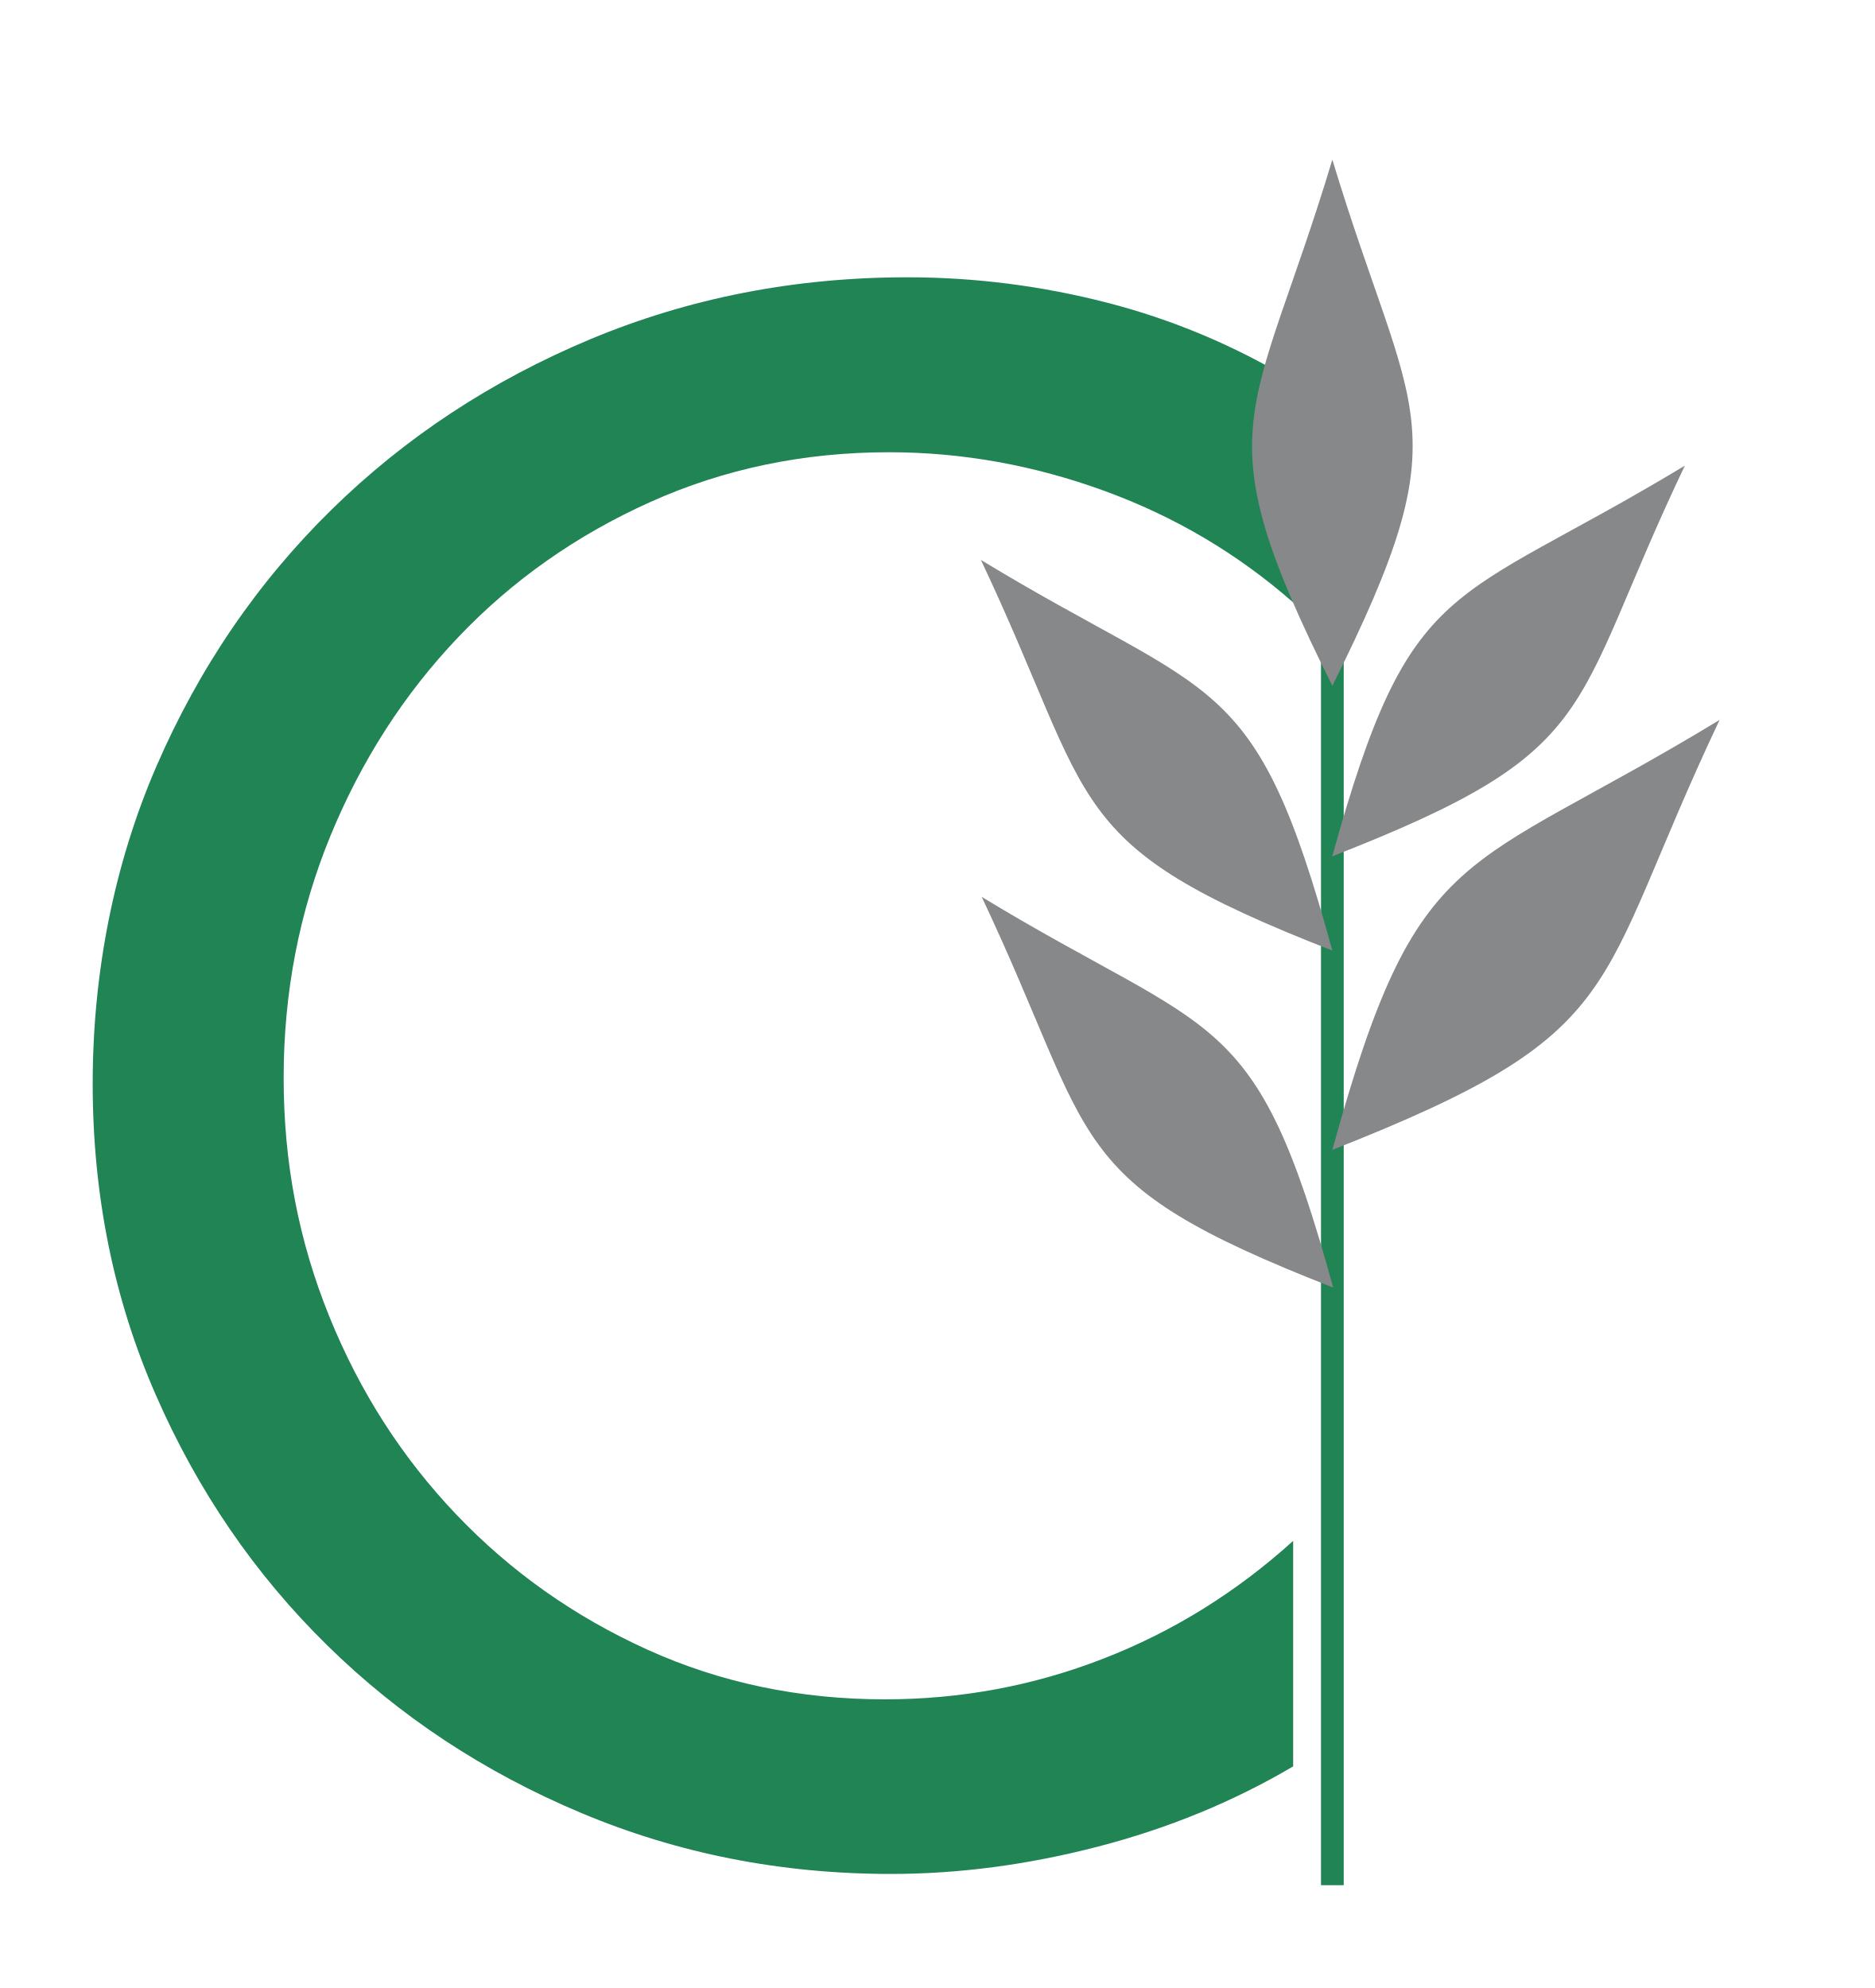
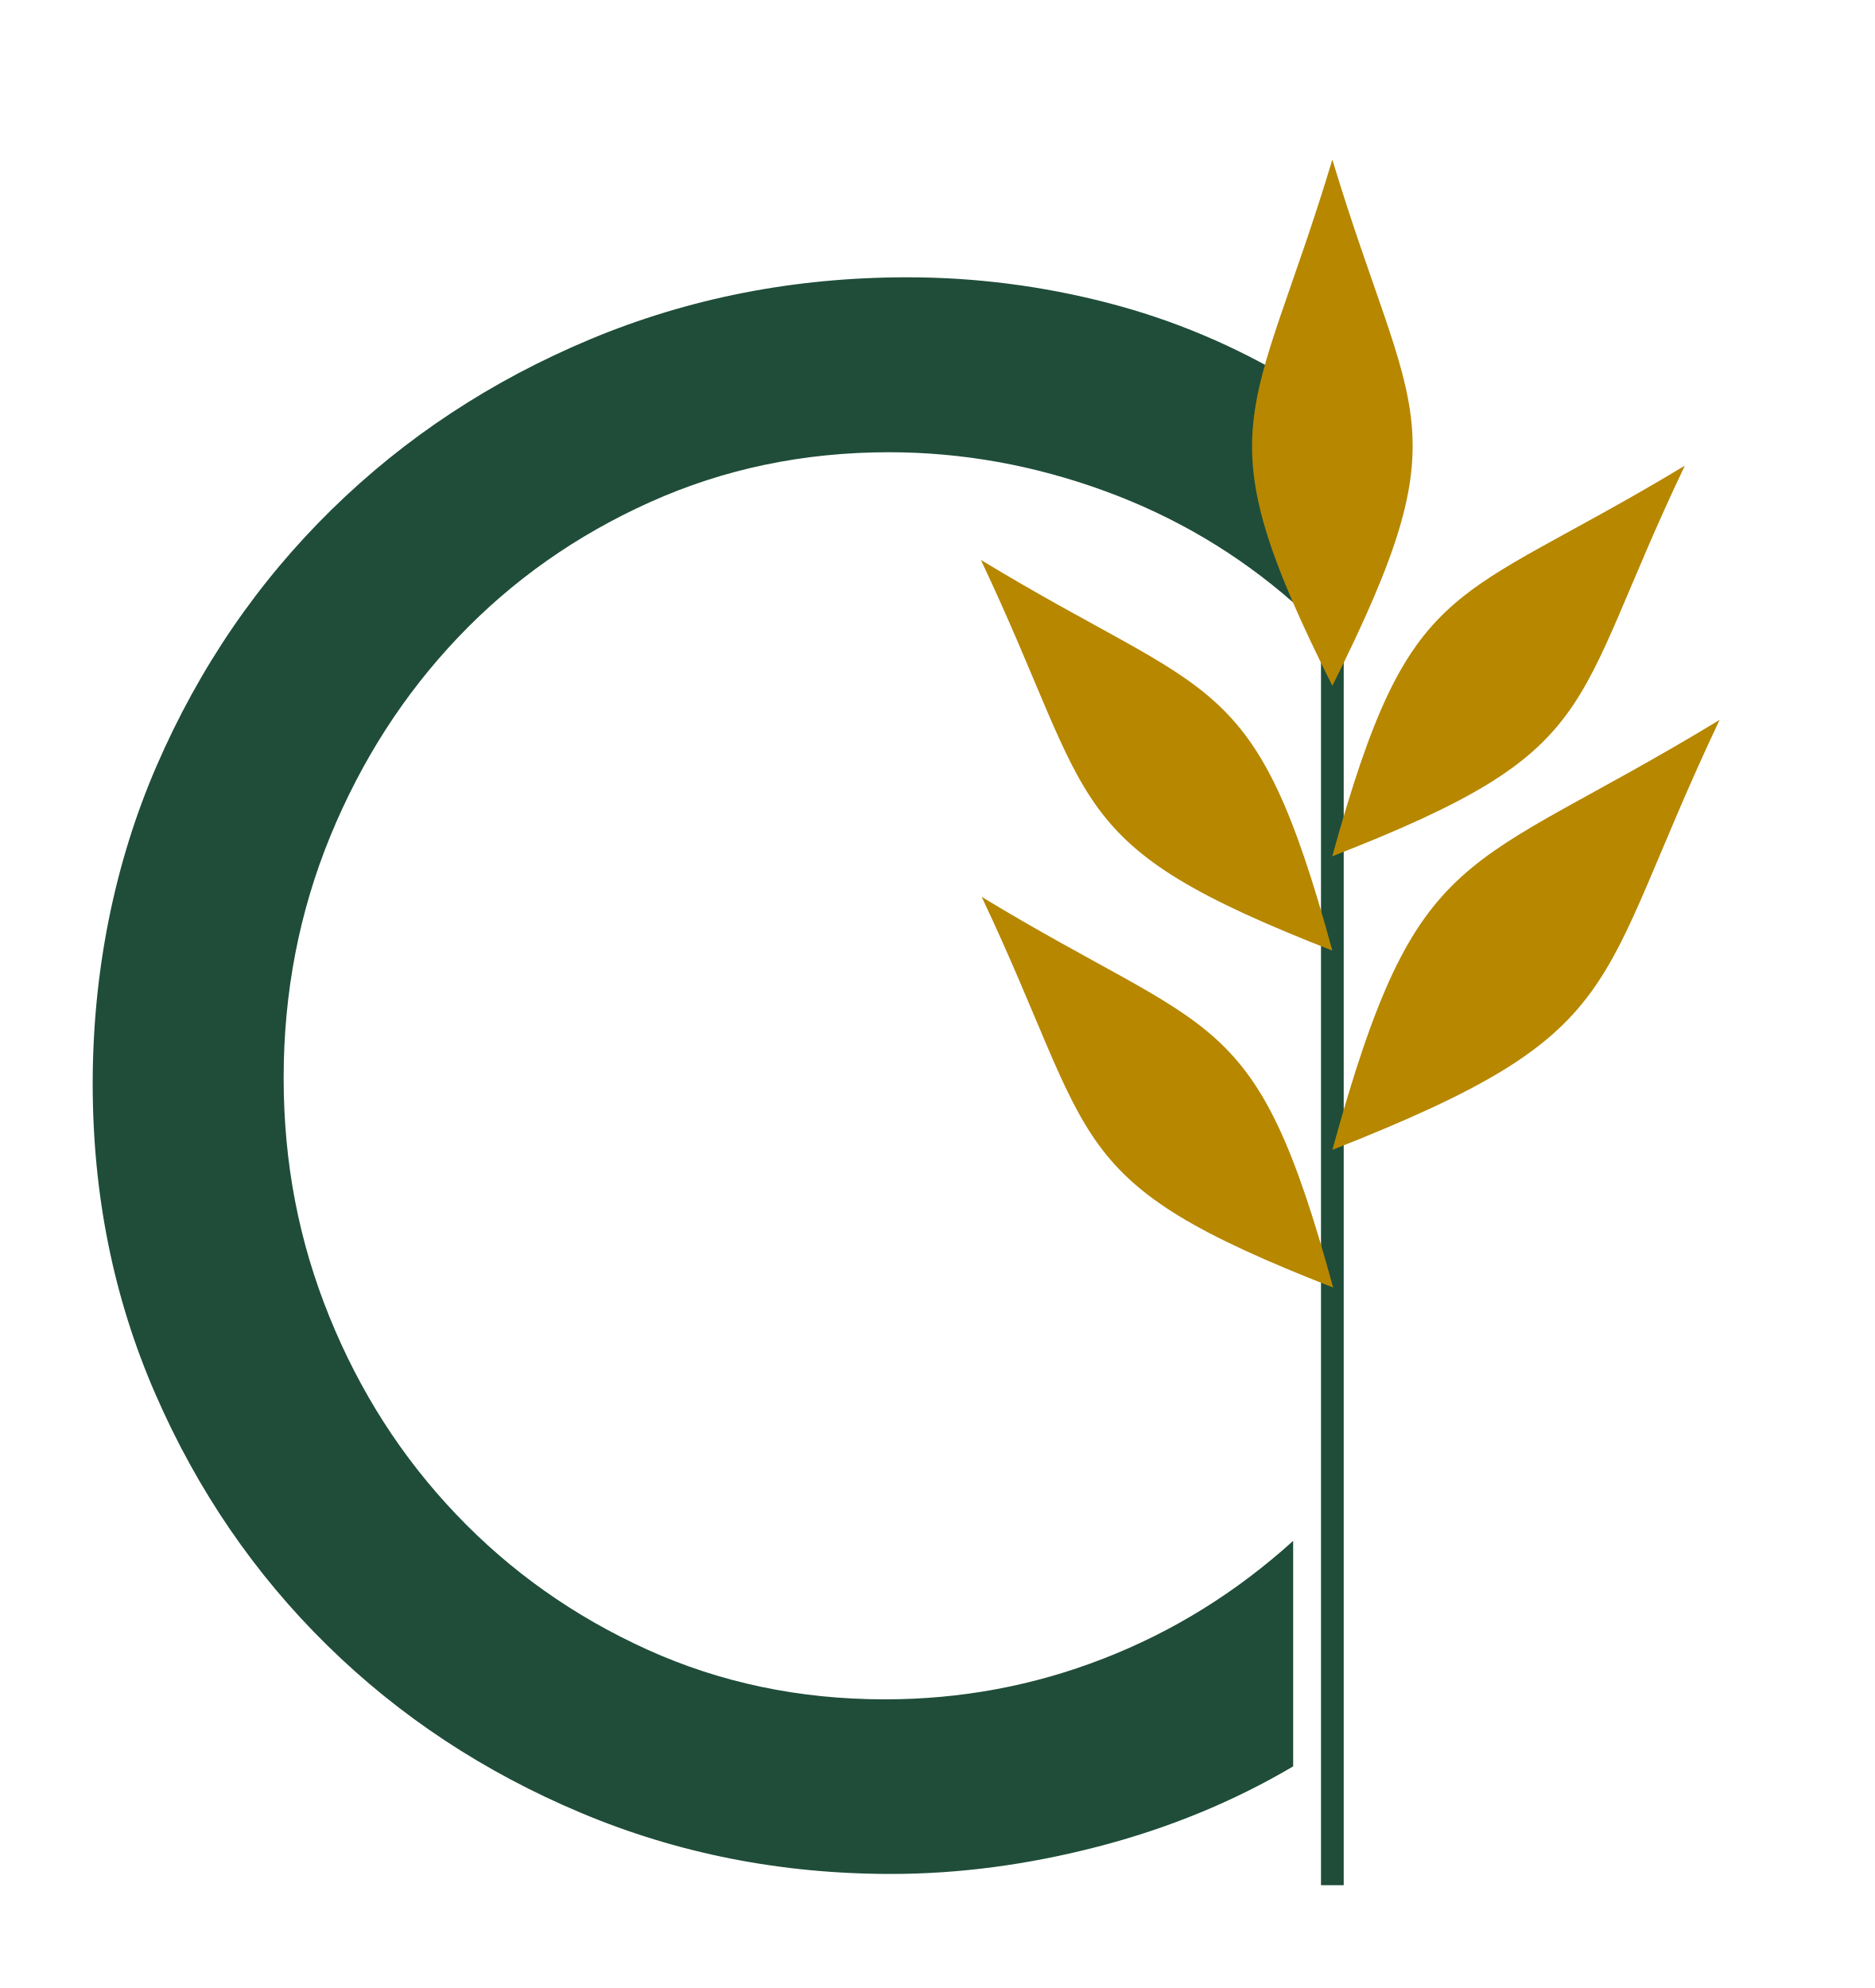
<svg xmlns="http://www.w3.org/2000/svg" id="Layer_1" version="1.1" viewBox="0 0 165 175">
  <defs>
    <style>
      .st0 {
        fill: none;
-         stroke: #218455;
+         stroke: #1F4D3A;
        stroke-miterlimit: 10;
        stroke-width: 2px;
      }

      .st1 {
-         fill: #87888a;
+         fill: #B78700;
      }

      .st2 {
        isolation: isolate;
      }

      .st3 {
-         fill: #218455;
+         fill: #1F4D3A;
      }
    </style>
  </defs>
  <g class="st2">
    <g class="st2">
      <path class="st3" d="M113.85,53.04c-4.89-4.29-10.43-7.57-16.63-9.83-6.2-2.26-12.52-3.4-18.96-3.4-7.51,0-14.51,1.46-21.01,4.38s-12.13,6.88-16.9,11.89c-4.77,5.01-8.53,10.85-11.27,17.52-2.74,6.68-4.11,13.77-4.11,21.28s1.34,14.39,4.02,21.01,6.41,12.43,11.18,17.43c4.77,5.01,10.37,8.97,16.81,11.89,6.44,2.92,13.41,4.38,20.92,4.38,6.67,0,13.08-1.19,19.22-3.58,6.14-2.38,11.71-5.84,16.72-10.37v19.85c-5.25,3.1-10.97,5.45-17.17,7.06s-12.28,2.41-18.24,2.41c-9.66,0-18.75-1.79-27.27-5.37s-15.98-8.49-22.35-14.75c-6.38-6.26-11.42-13.62-15.11-22.08-3.7-8.46-5.54-17.58-5.54-27.36s1.88-19.34,5.63-27.99c3.75-8.64,8.88-16.15,15.38-22.53,6.5-6.38,14.1-11.38,22.8-15.02,8.7-3.63,18-5.45,27.9-5.45,5.96,0,11.83.75,17.61,2.24s11.23,3.79,16.36,6.88v19.51Z" />
    </g>
  </g>
  <g>
    <line class="st0" x1="117.29" y1="165.95" x2="117.29" y2="56.68" />
    <path class="st1" d="M117.29,14.05c-6.98,23.19-11.59,23.19,0,46.32,11.59-23.19,6.98-23.19,0-46.32Z" />
    <path class="st1" d="M117.29,101.22c7.56-27.46,11.38-24.04,34.09-37.85-11.38,24.04-7.56,27.41-34.09,37.85h0Z" />
    <path class="st1" d="M86.35,49.29c10.33,21.84,6.88,24.98,30.94,34.39-6.84-24.98-10.33-21.88-30.94-34.39Z" />
    <path class="st1" d="M86.42,78.95c10.33,21.84,6.88,24.98,30.94,34.39-6.84-24.98-10.33-21.88-30.94-34.39Z" />
    <path class="st1" d="M148.32,40.99c-10.41,21.84-6.92,24.98-31.04,34.39,6.92-24.98,10.33-21.88,31.04-34.39Z" />
  </g>
</svg>
